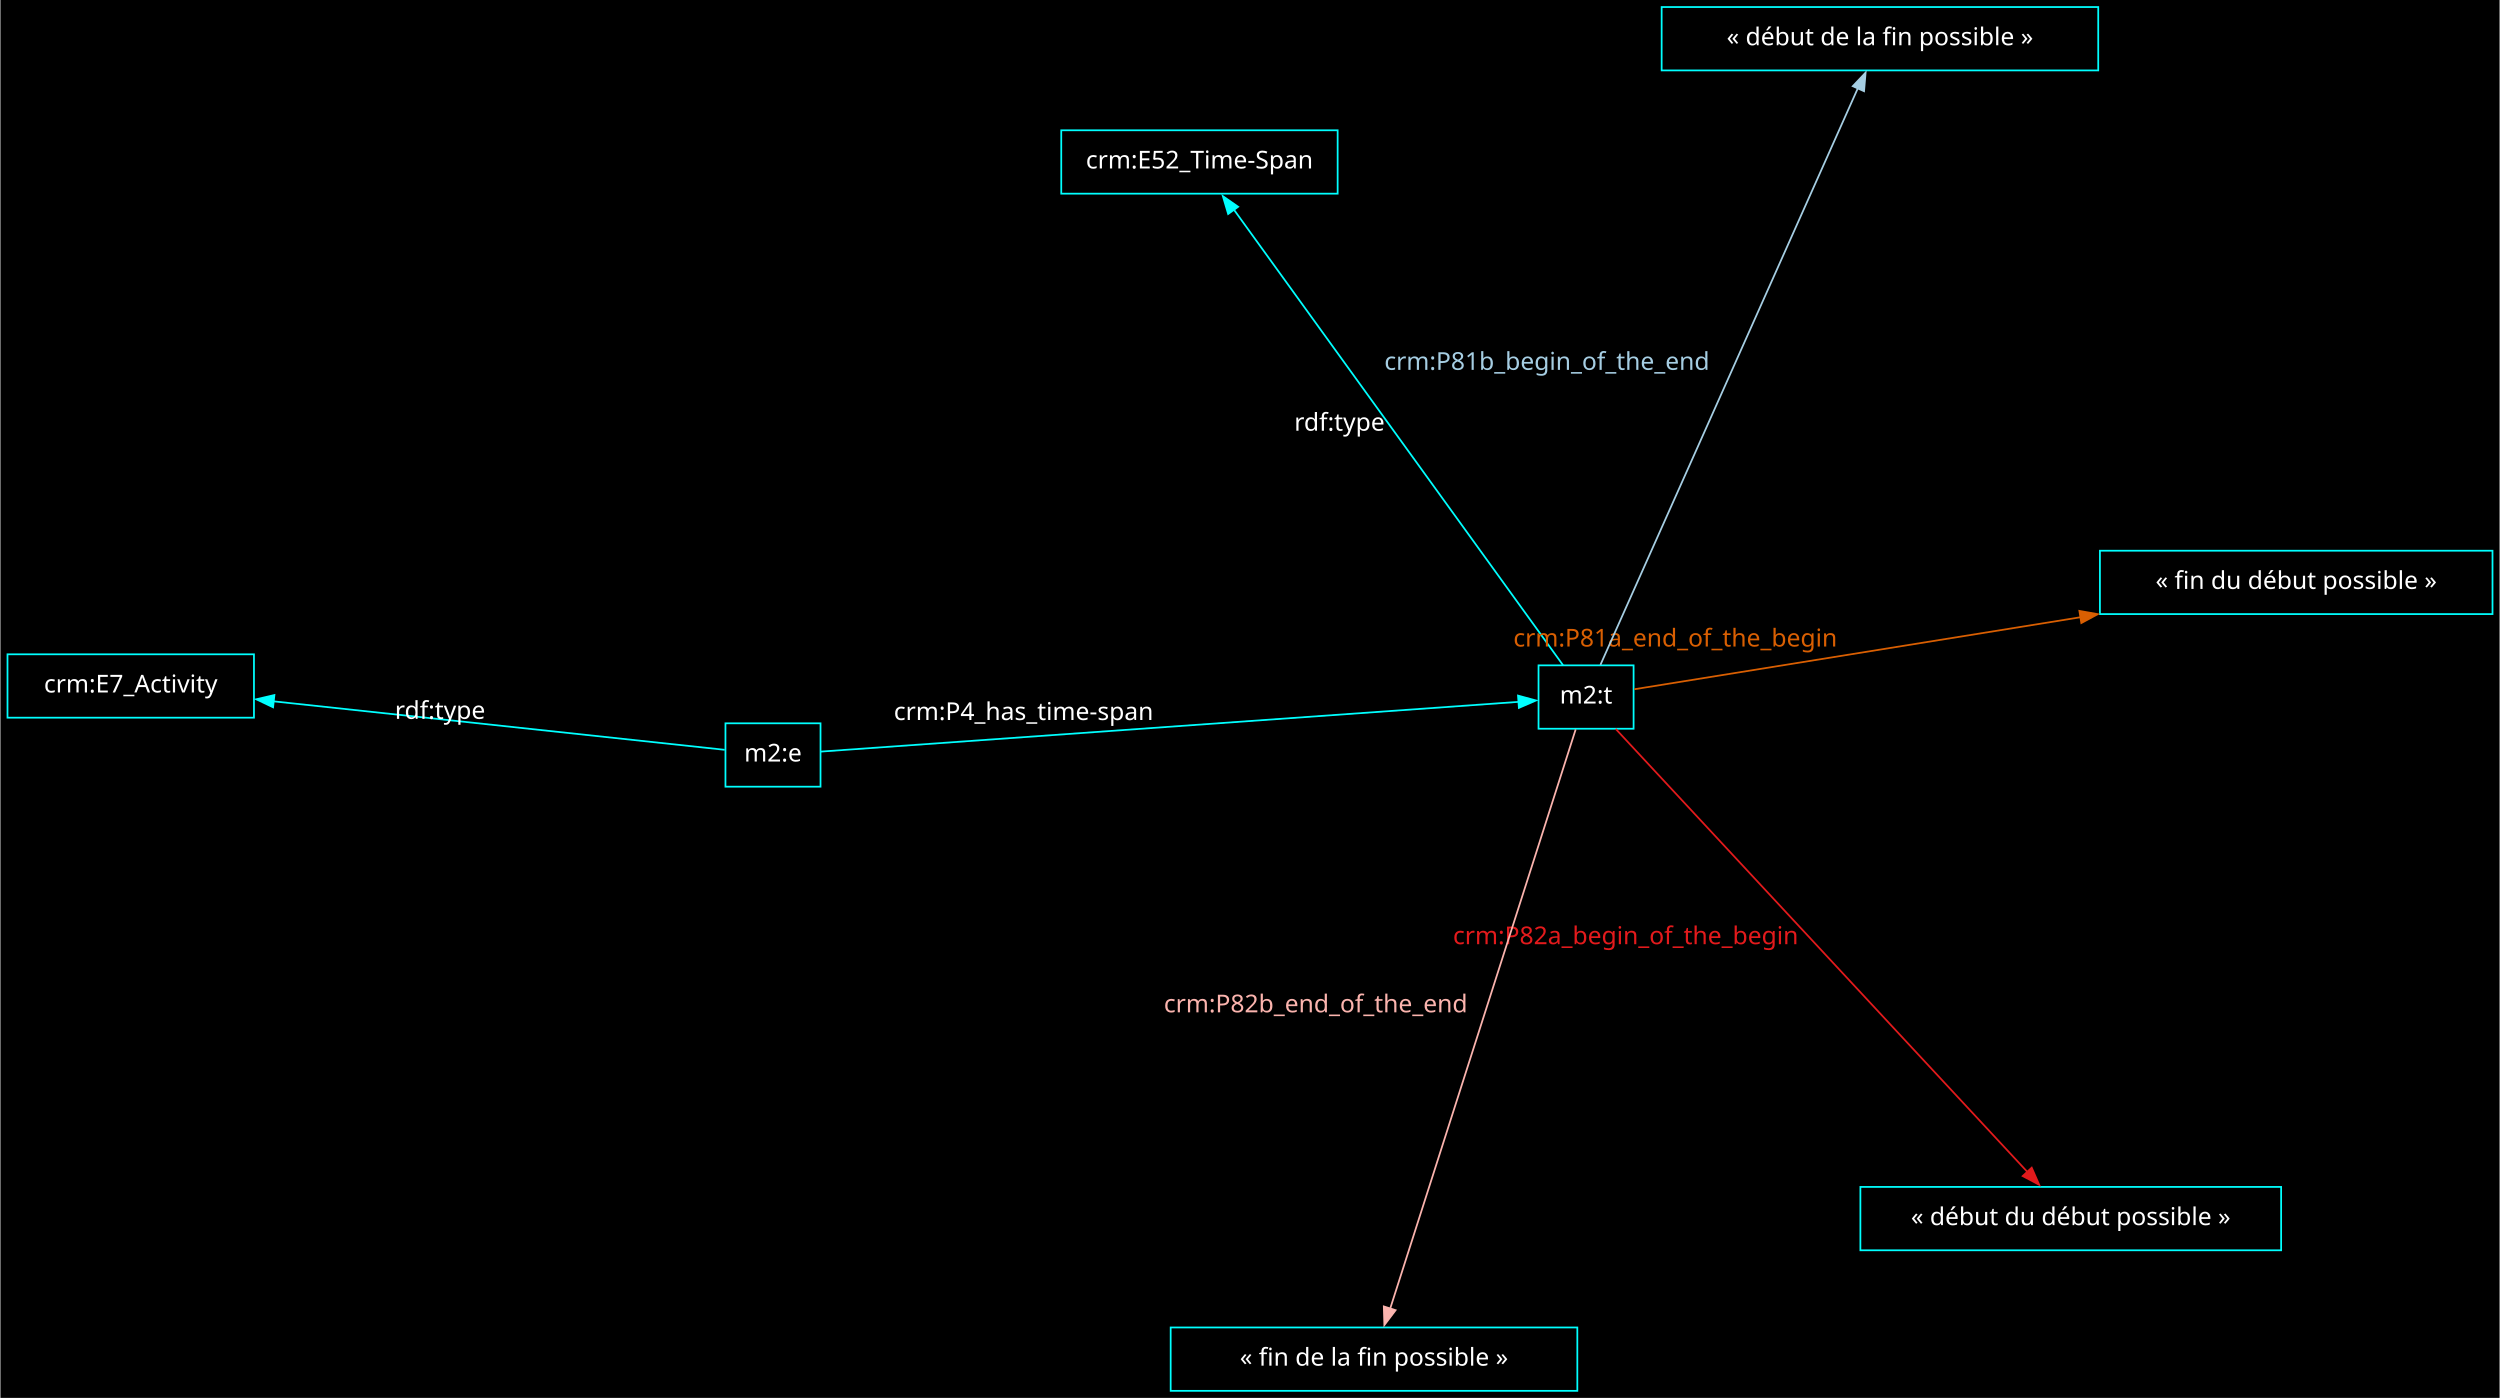
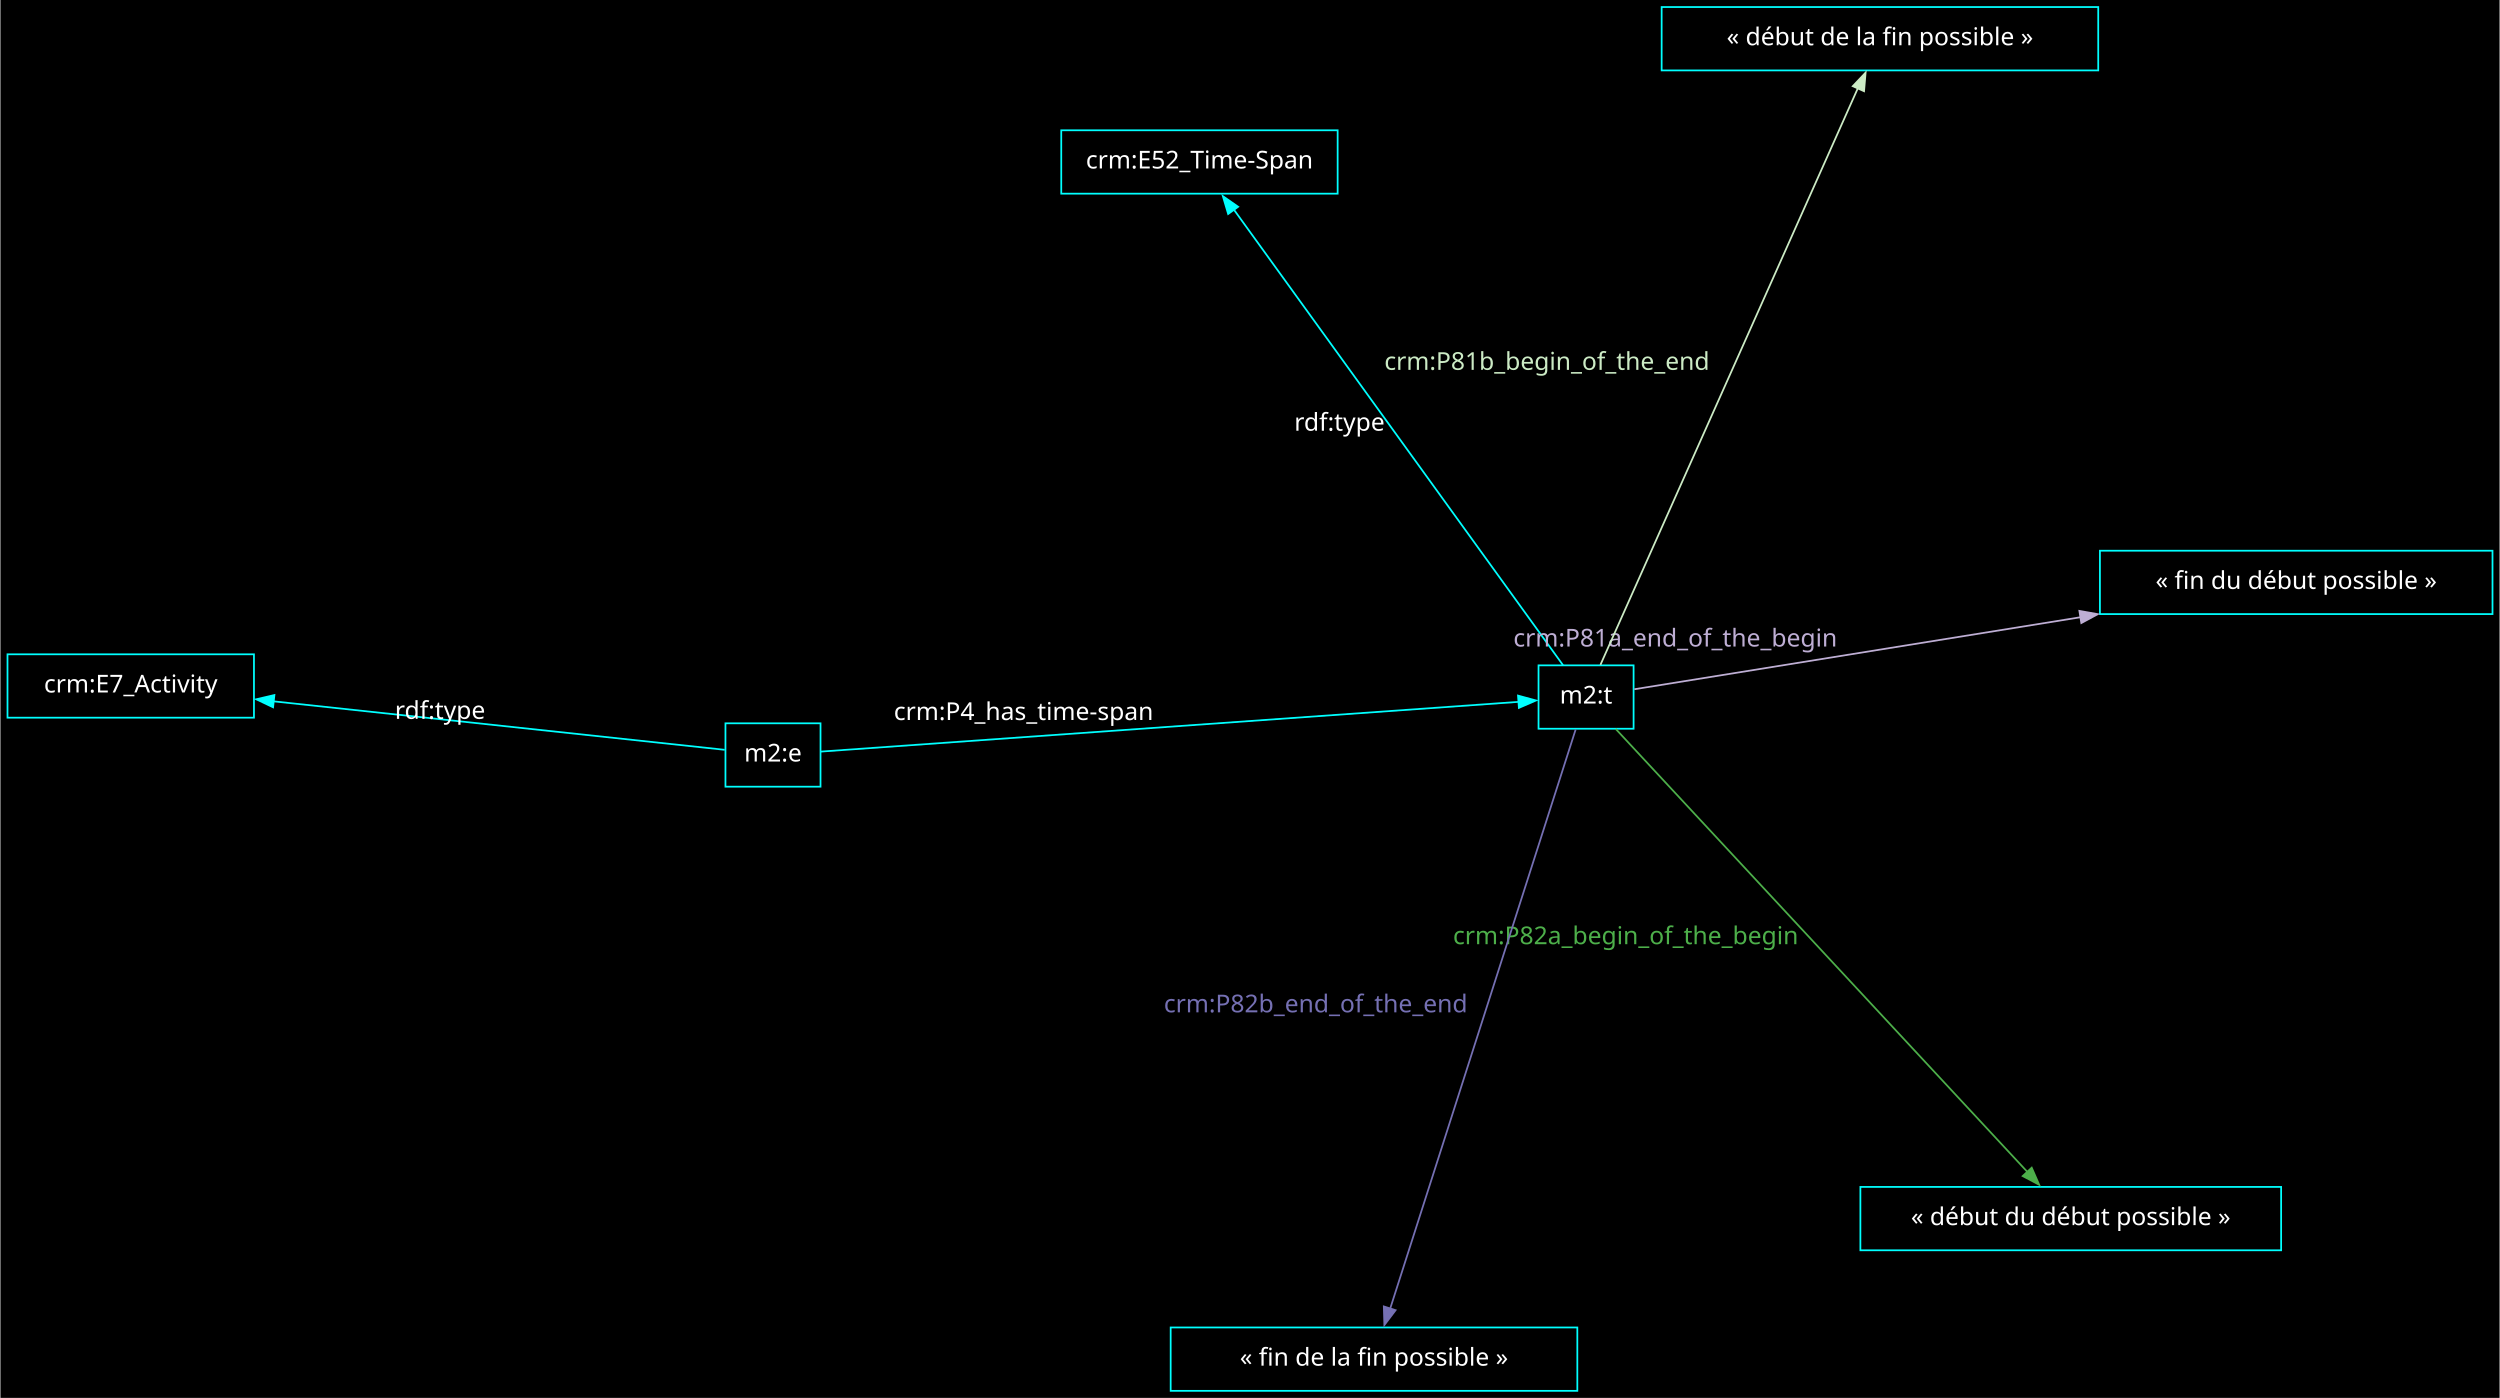
<svg xmlns="http://www.w3.org/2000/svg" width="1420pt" height="794pt" viewBox="0.00 0.00 1419.59 794.06">
  <g id="graph0" class="graph" transform="scale(1 1) rotate(0) translate(4 790.06)">
    <polygon fill="black" stroke="none" points="-4,4 -4,-790.06 1415.59,-790.06 1415.59,4 -4,4" />
    <g id="node1" class="node">
      <polygon fill="none" stroke="cyan" points="923.69,-412.11 869.69,-412.11 869.69,-376.11 923.69,-376.11 923.69,-412.11" />
      <text text-anchor="middle" x="896.69" y="-390.41" font-family="FiraCode Nerd Font Mono Regular" font-size="14.00" fill="white">m2:t</text>
    </g>
    <g id="node2" class="node">
      <polygon fill="none" stroke="cyan" points="755.58,-716.05 598.58,-716.05 598.58,-680.05 755.58,-680.05 755.58,-716.05" />
      <text text-anchor="middle" x="677.08" y="-694.35" font-family="FiraCode Nerd Font Mono Regular" font-size="14.00" fill="white">crm:E52_Time-Span</text>
    </g>
    <g id="edge1" class="edge">
      <path fill="none" stroke="cyan" d="M883.61,-412.21C846.54,-463.51 740.66,-610.06 696.64,-670.98" />
      <polygon fill="cyan" stroke="cyan" points="693.39,-668.5 690.37,-678.66 699.06,-672.6 693.39,-668.5" />
      <text text-anchor="middle" x="756.62" y="-545.4" font-family="FiraCode Nerd Font Mono Regular" font-size="14.00" fill="white">rdf:type</text>
    </g>
    <g id="node3" class="node">
      <polygon fill="none" stroke="cyan" points="1291.52,-115.84 1052.52,-115.84 1052.52,-79.84 1291.52,-79.84 1291.52,-115.84" />
      <text text-anchor="middle" x="1172.02" y="-94.14" font-family="FiraCode Nerd Font Mono Regular" font-size="14.00" fill="white">« début du début possible »</text>
    </g>
    <g id="edge2" class="edge">
-       <path fill="none" stroke="#e31a1c" d="M913.5,-376.02C960.44,-325.51 1093.1,-182.77 1147.89,-123.81" />
-       <polygon fill="#e31a1c" stroke="#e31a1c" points="1149.84,-126.77 1154.08,-117.06 1144.71,-122.01 1149.84,-126.77" />
-       <text text-anchor="middle" x="919.19" y="-253.72" font-family="FiraCode Nerd Font Mono Regular" font-size="14.00" fill="#e31a1c">crm:P82a_begin_of_the_begin</text>
+       <path fill="none" stroke="#4daf4a" d="M913.5,-376.02C960.44,-325.51 1093.1,-182.77 1147.89,-123.81" />
+       <polygon fill="#4daf4a" stroke="#4daf4a" points="1149.84,-126.77 1154.08,-117.06 1144.71,-122.01 1149.84,-126.77" />
+       <text text-anchor="middle" x="919.19" y="-253.72" font-family="FiraCode Nerd Font Mono Regular" font-size="14.00" fill="#4daf4a">crm:P82a_begin_of_the_begin</text>
    </g>
    <g id="node4" class="node">
      <polygon fill="none" stroke="cyan" points="1411.59,-477.23 1188.59,-477.23 1188.59,-441.23 1411.59,-441.23 1411.59,-477.23" />
      <text text-anchor="middle" x="1300.09" y="-455.53" font-family="FiraCode Nerd Font Mono Regular" font-size="14.00" fill="white">« fin du début possible »</text>
    </g>
    <g id="edge3" class="edge">
-       <path fill="none" stroke="#d95f02" d="M924.1,-398.54C975.39,-406.82 1088.72,-425.11 1177.63,-439.46" />
-       <polygon fill="#d95f02" stroke="#d95f02" points="1176.92,-443.05 1187.35,-441.19 1178.03,-436.14 1176.92,-443.05" />
-       <text text-anchor="middle" x="947.37" y="-422.8" font-family="FiraCode Nerd Font Mono Regular" font-size="14.00" fill="#d95f02">crm:P81a_end_of_the_begin</text>
+       <path fill="none" stroke="#beaed4" d="M924.1,-398.54C975.39,-406.82 1088.72,-425.11 1177.63,-439.46" />
+       <polygon fill="#beaed4" stroke="#beaed4" points="1176.92,-443.05 1187.35,-441.19 1178.03,-436.14 1176.92,-443.05" />
+       <text text-anchor="middle" x="947.37" y="-422.8" font-family="FiraCode Nerd Font Mono Regular" font-size="14.00" fill="#beaed4">crm:P81a_end_of_the_begin</text>
    </g>
    <g id="node5" class="node">
      <polygon fill="none" stroke="cyan" points="1187.63,-786.06 939.63,-786.06 939.63,-750.06 1187.63,-750.06 1187.63,-786.06" />
      <text text-anchor="middle" x="1063.63" y="-764.36" font-family="FiraCode Nerd Font Mono Regular" font-size="14.00" fill="white">« début de la fin possible »</text>
    </g>
    <g id="edge4" class="edge">
-       <path fill="none" stroke="#a6cee3" d="M904.85,-412.4C931.87,-472.92 1018.49,-666.96 1051.08,-739.95" />
-       <polygon fill="#a6cee3" stroke="#a6cee3" points="1048.2,-741.1 1055.48,-748.81 1054.6,-738.25 1048.2,-741.1" />
-       <text text-anchor="middle" x="874.46" y="-579.97" font-family="FiraCode Nerd Font Mono Regular" font-size="14.00" fill="#a6cee3">crm:P81b_begin_of_the_end</text>
+       <path fill="none" stroke="#ccebc5" d="M904.85,-412.4C931.87,-472.92 1018.49,-666.96 1051.08,-739.95" />
+       <polygon fill="#ccebc5" stroke="#ccebc5" points="1048.2,-741.1 1055.48,-748.81 1054.6,-738.25 1048.2,-741.1" />
+       <text text-anchor="middle" x="874.46" y="-579.97" font-family="FiraCode Nerd Font Mono Regular" font-size="14.00" fill="#ccebc5">crm:P81b_begin_of_the_end</text>
    </g>
    <g id="node6" class="node">
      <polygon fill="none" stroke="cyan" points="891.73,-36 660.73,-36 660.73,0 891.73,0 891.73,-36" />
      <text text-anchor="middle" x="776.23" y="-14.3" font-family="FiraCode Nerd Font Mono Regular" font-size="14.00" fill="white">« fin de la fin possible »</text>
    </g>
    <g id="edge5" class="edge">
-       <path fill="none" stroke="#fbb4ae" d="M890.79,-375.72C871.34,-314.97 809.05,-120.49 785.43,-46.73" />
-       <polygon fill="#fbb4ae" stroke="#fbb4ae" points="788.49,-45.82 782.11,-37.36 781.82,-47.95 788.49,-45.82" />
-       <text text-anchor="middle" x="743.11" y="-215.02" font-family="FiraCode Nerd Font Mono Regular" font-size="14.00" fill="#fbb4ae">crm:P82b_end_of_the_end</text>
+       <path fill="none" stroke="#7570b3" d="M890.79,-375.72C871.34,-314.97 809.05,-120.49 785.43,-46.73" />
+       <polygon fill="#7570b3" stroke="#7570b3" points="788.49,-45.82 782.11,-37.36 781.82,-47.95 788.49,-45.82" />
+       <text text-anchor="middle" x="743.11" y="-215.02" font-family="FiraCode Nerd Font Mono Regular" font-size="14.00" fill="#7570b3">crm:P82b_end_of_the_end</text>
    </g>
    <g id="node7" class="node">
      <polygon fill="none" stroke="cyan" points="461.83,-379.19 407.83,-379.19 407.83,-343.19 461.83,-343.19 461.83,-379.19" />
      <text text-anchor="middle" x="434.83" y="-357.49" font-family="FiraCode Nerd Font Mono Regular" font-size="14.00" fill="white">m2:e</text>
    </g>
    <g id="edge6" class="edge">
      <path fill="none" stroke="cyan" d="M462,-363.12C540.44,-368.72 767.44,-384.9 858.37,-391.38" />
      <polygon fill="cyan" stroke="cyan" points="858.04,-394.94 868.26,-392.16 858.54,-387.95 858.04,-394.94" />
      <text text-anchor="middle" x="577.18" y="-381.05" font-family="FiraCode Nerd Font Mono Regular" font-size="14.00" fill="white">crm:P4_has_time-span</text>
    </g>
    <g id="node8" class="node">
      <polygon fill="none" stroke="cyan" points="140,-418.39 0,-418.39 0,-382.39 140,-382.39 140,-418.39" />
      <text text-anchor="middle" x="70" y="-396.69" font-family="FiraCode Nerd Font Mono Regular" font-size="14.00" fill="white">crm:E7_Activity</text>
    </g>
    <g id="edge7" class="edge">
      <path fill="none" stroke="cyan" d="M407.41,-364.13C353.65,-369.91 232.54,-382.92 151.02,-391.68" />
      <polygon fill="cyan" stroke="cyan" points="150.86,-388.29 141.29,-392.84 151.61,-395.25 150.86,-388.29" />
      <text text-anchor="middle" x="245.72" y="-381.71" font-family="FiraCode Nerd Font Mono Regular" font-size="14.00" fill="white">rdf:type</text>
    </g>
  </g>
</svg>
